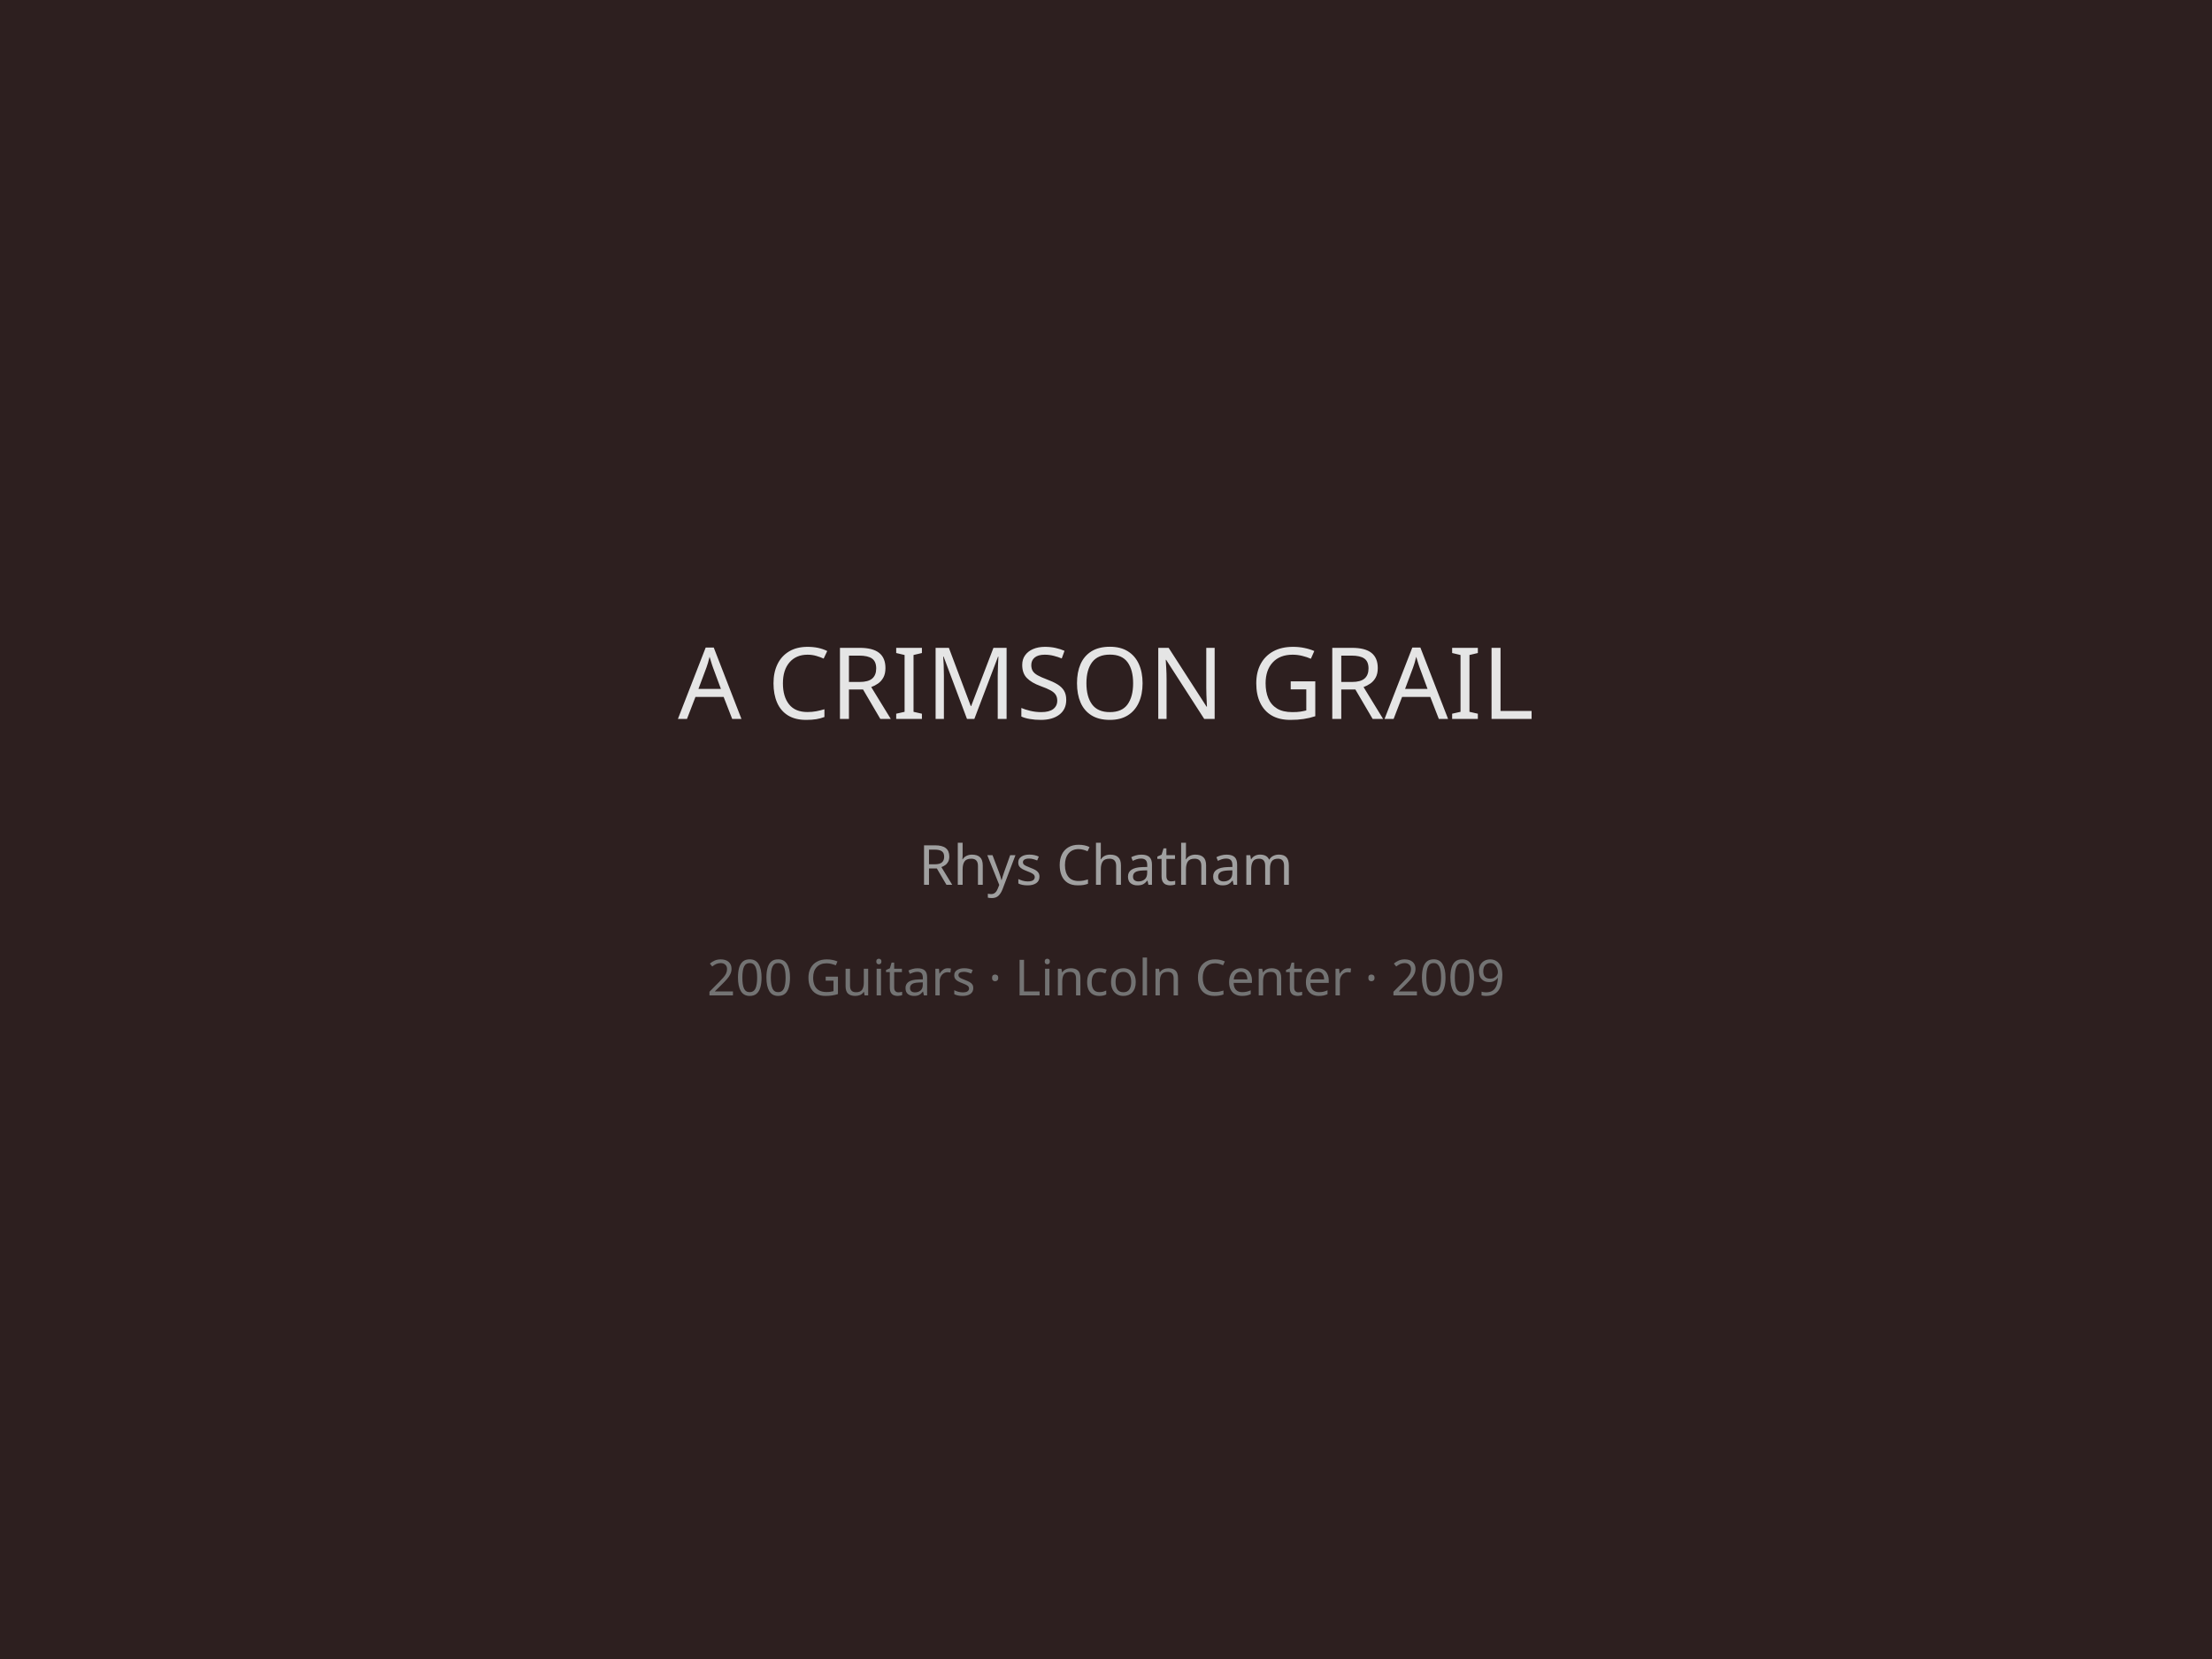
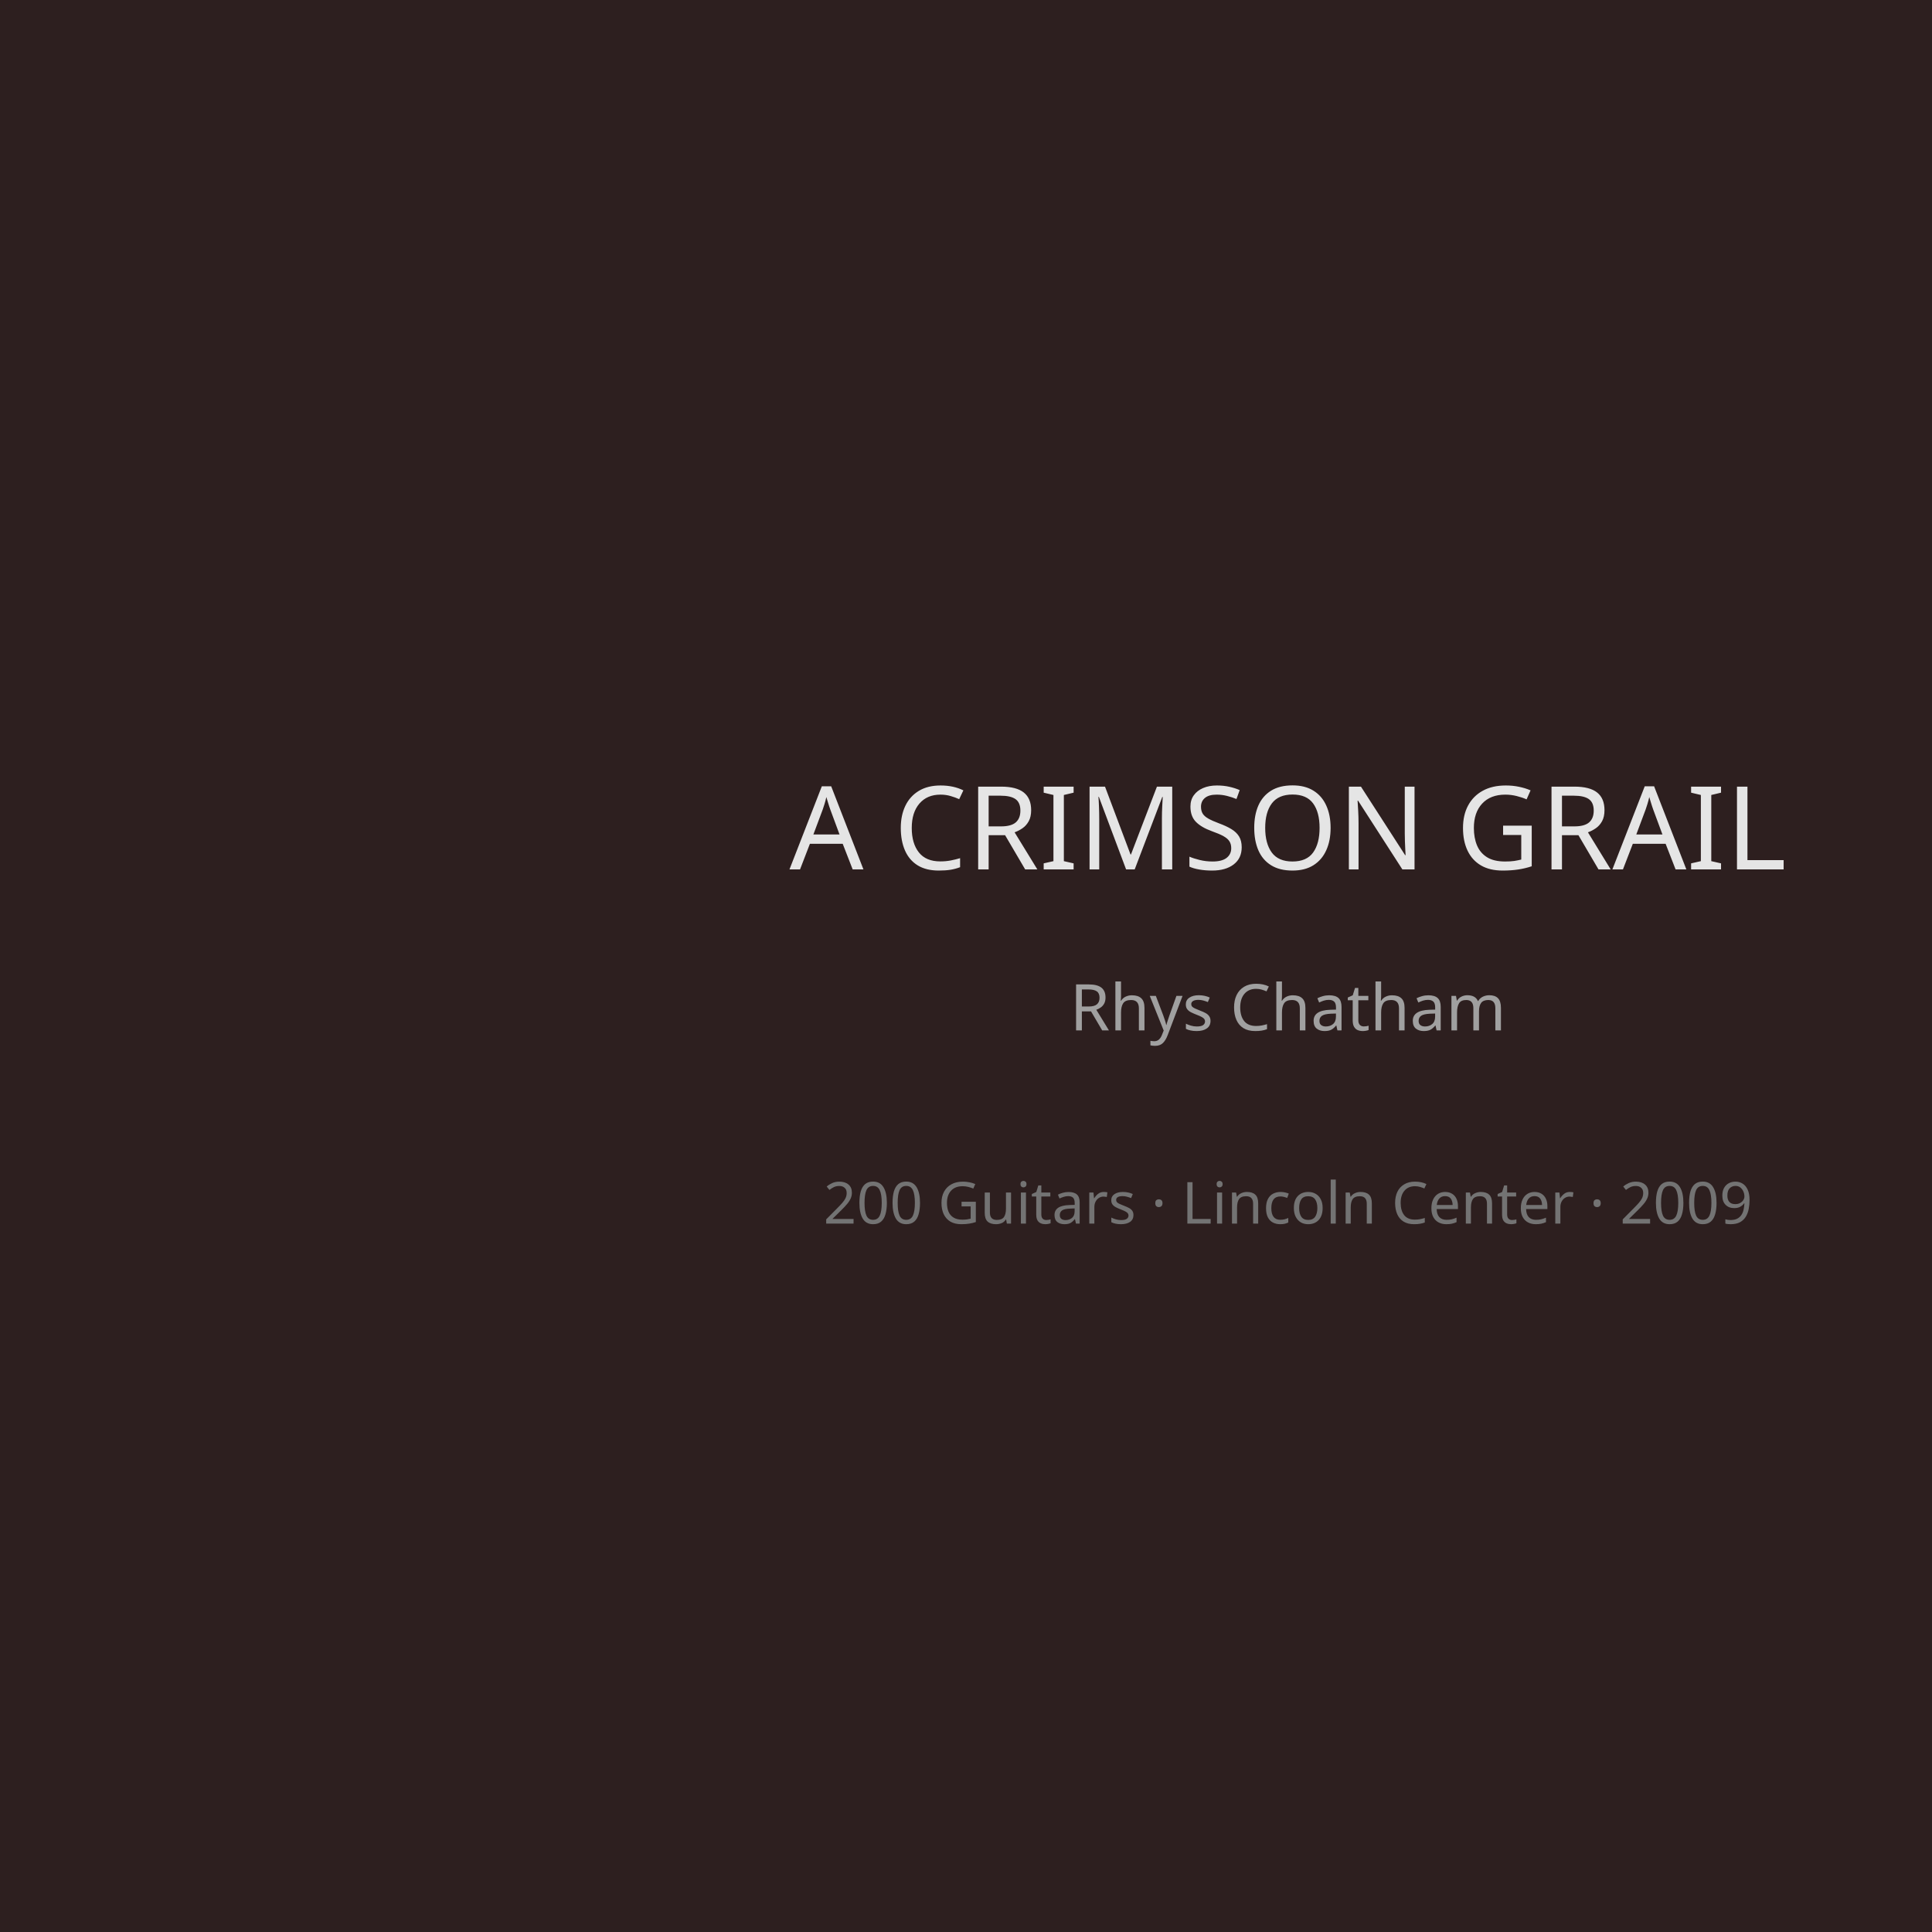
- <svg xmlns="http://www.w3.org/2000/svg" width="800" height="600" viewBox="0 0 800 600">
-   <rect fill="#2d1f1f" width="800" height="600" />
-   <text x="400" y="260" font-family="system-ui" font-size="36" fill="#e5e5e5" text-anchor="middle">A CRIMSON GRAIL</text>
+ <svg xmlns="http://www.w3.org/2000/svg" width="600" height="600" viewBox="0 0 600 600">
+   <rect fill="#2d1f1f" width="600" height="600" />
+   <text x="400" y="270" font-family="system-ui" font-size="36" fill="#e5e5e5" text-anchor="middle">A CRIMSON GRAIL</text>
  <text x="400" y="320" font-family="system-ui" font-size="20" fill="#a0a0a0" text-anchor="middle">Rhys Chatham</text>
-   <text x="400" y="360" font-family="system-ui" font-size="18" fill="#737373" text-anchor="middle">200 Guitars · Lincoln Center · 2009</text>
+   <text x="400" y="380" font-family="system-ui" font-size="18" fill="#737373" text-anchor="middle">200 Guitars · Lincoln Center · 2009</text>
</svg>
